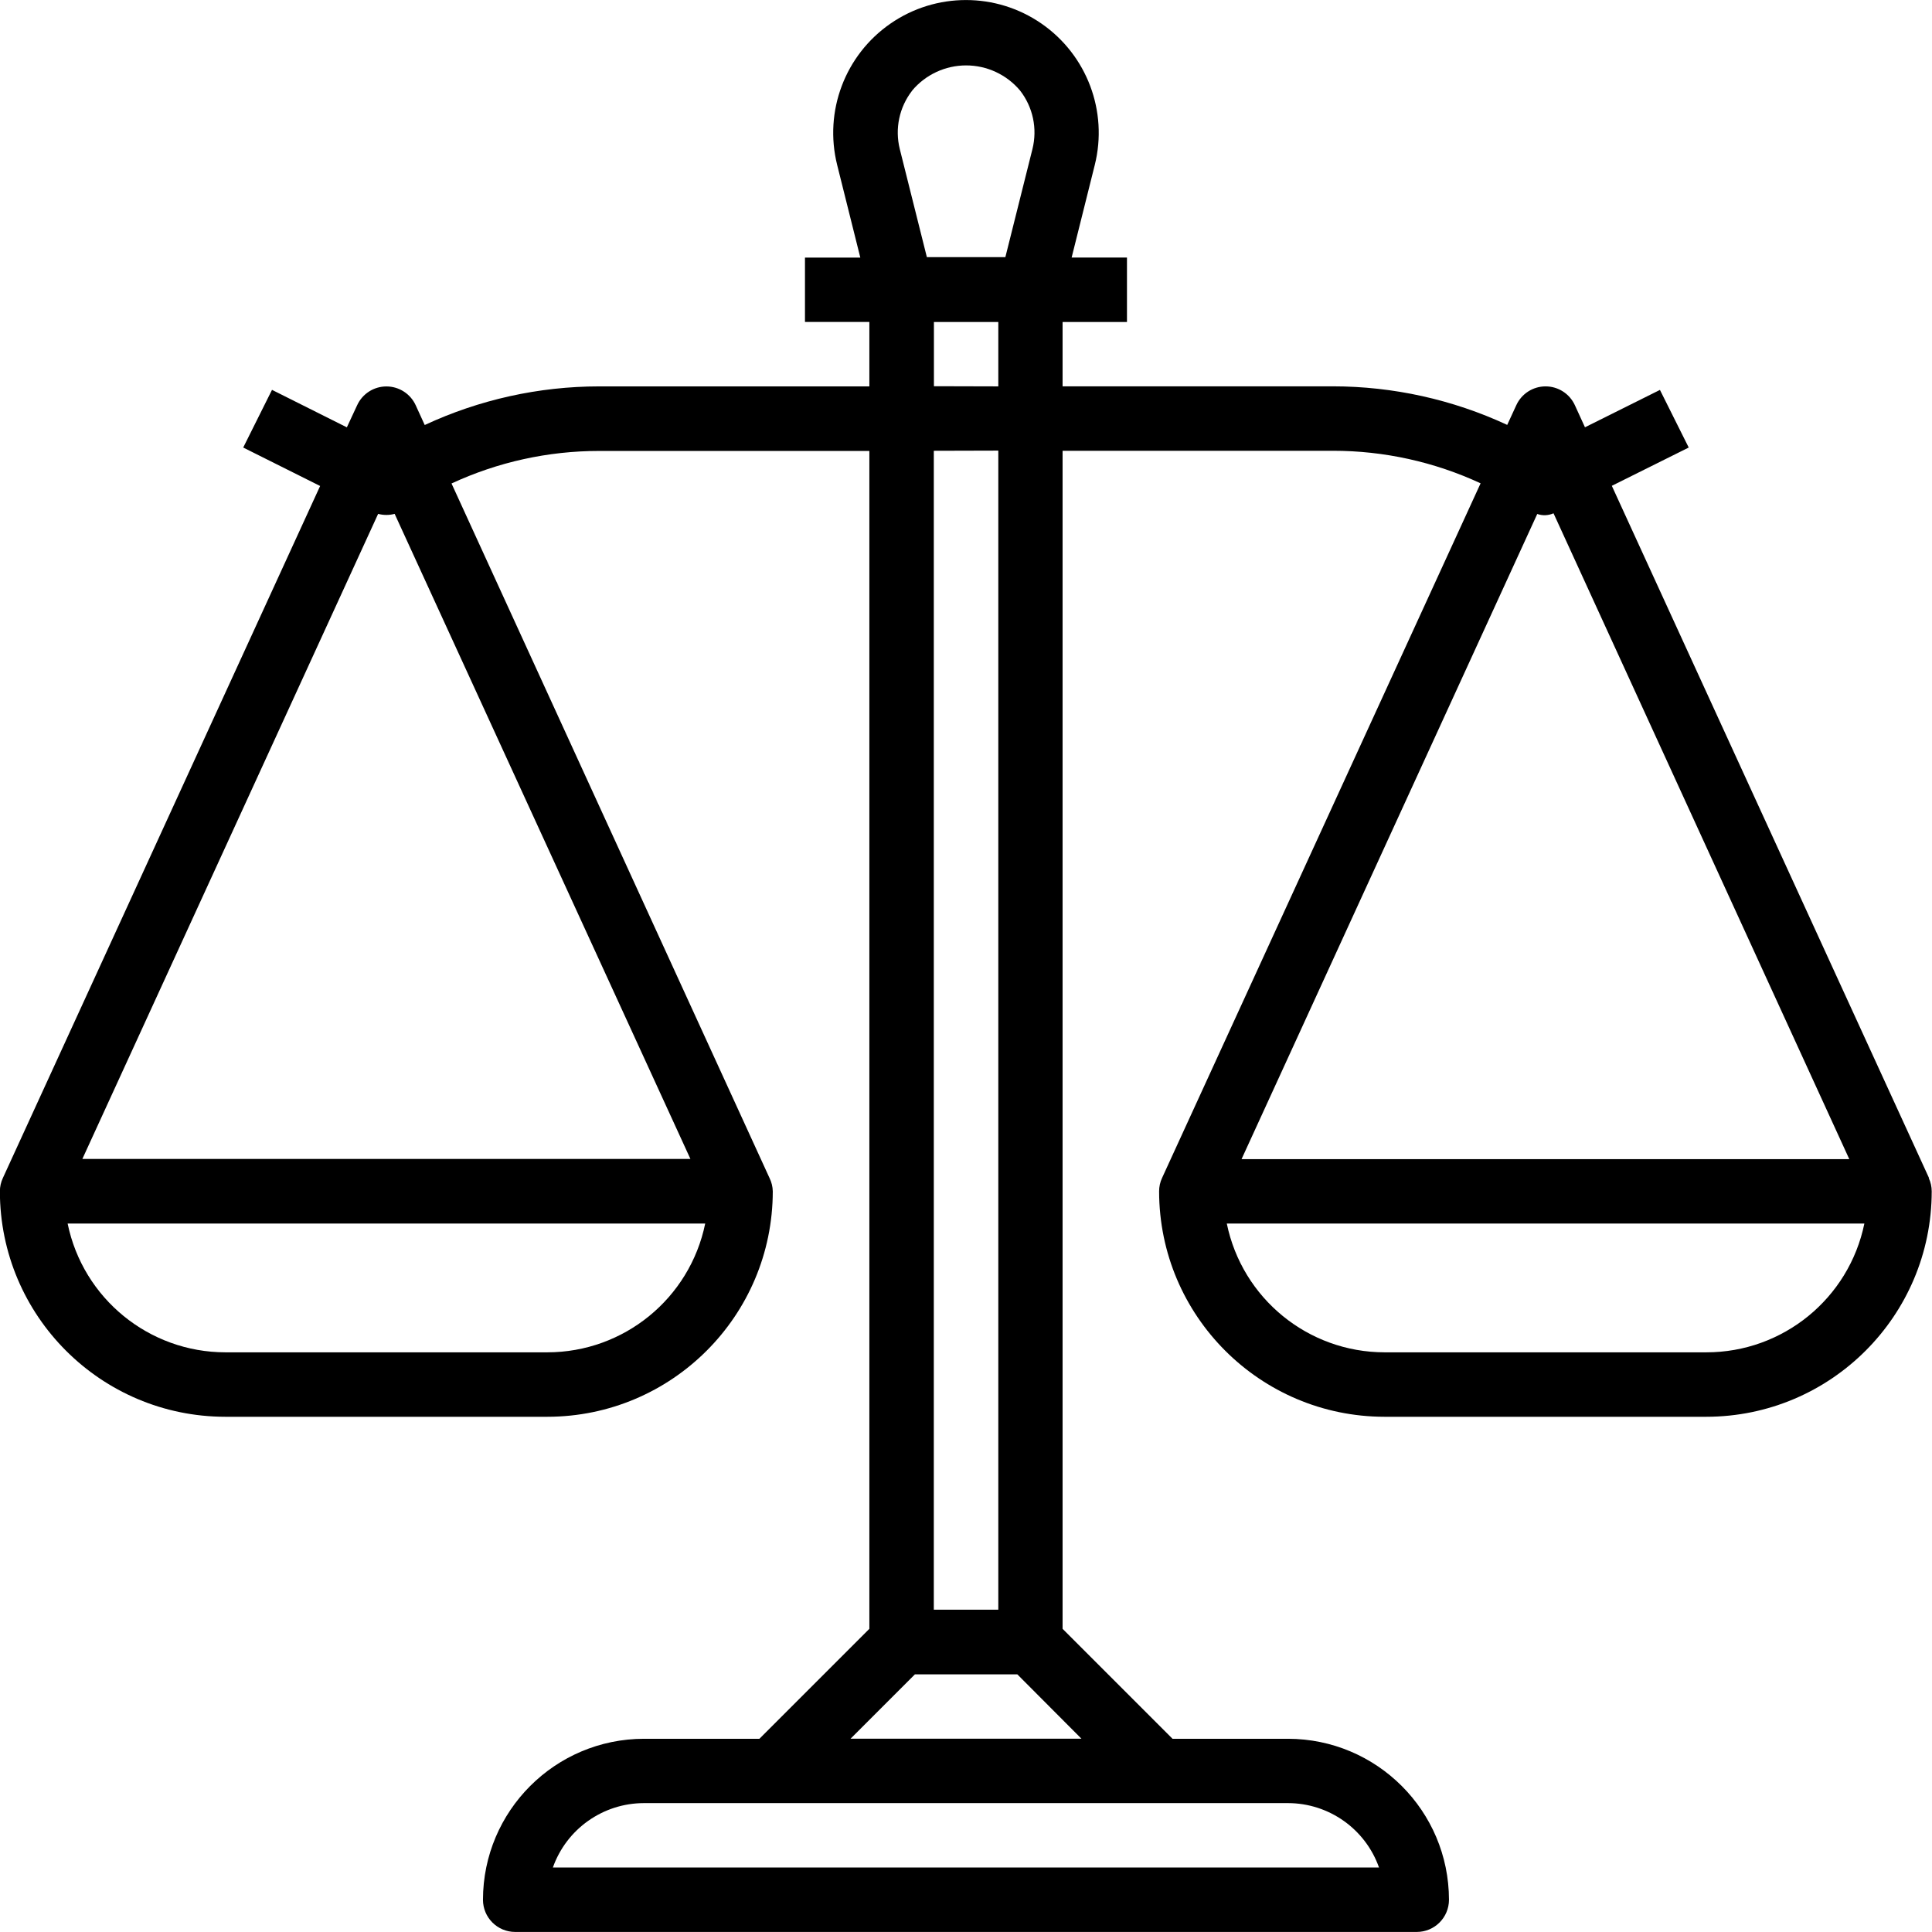
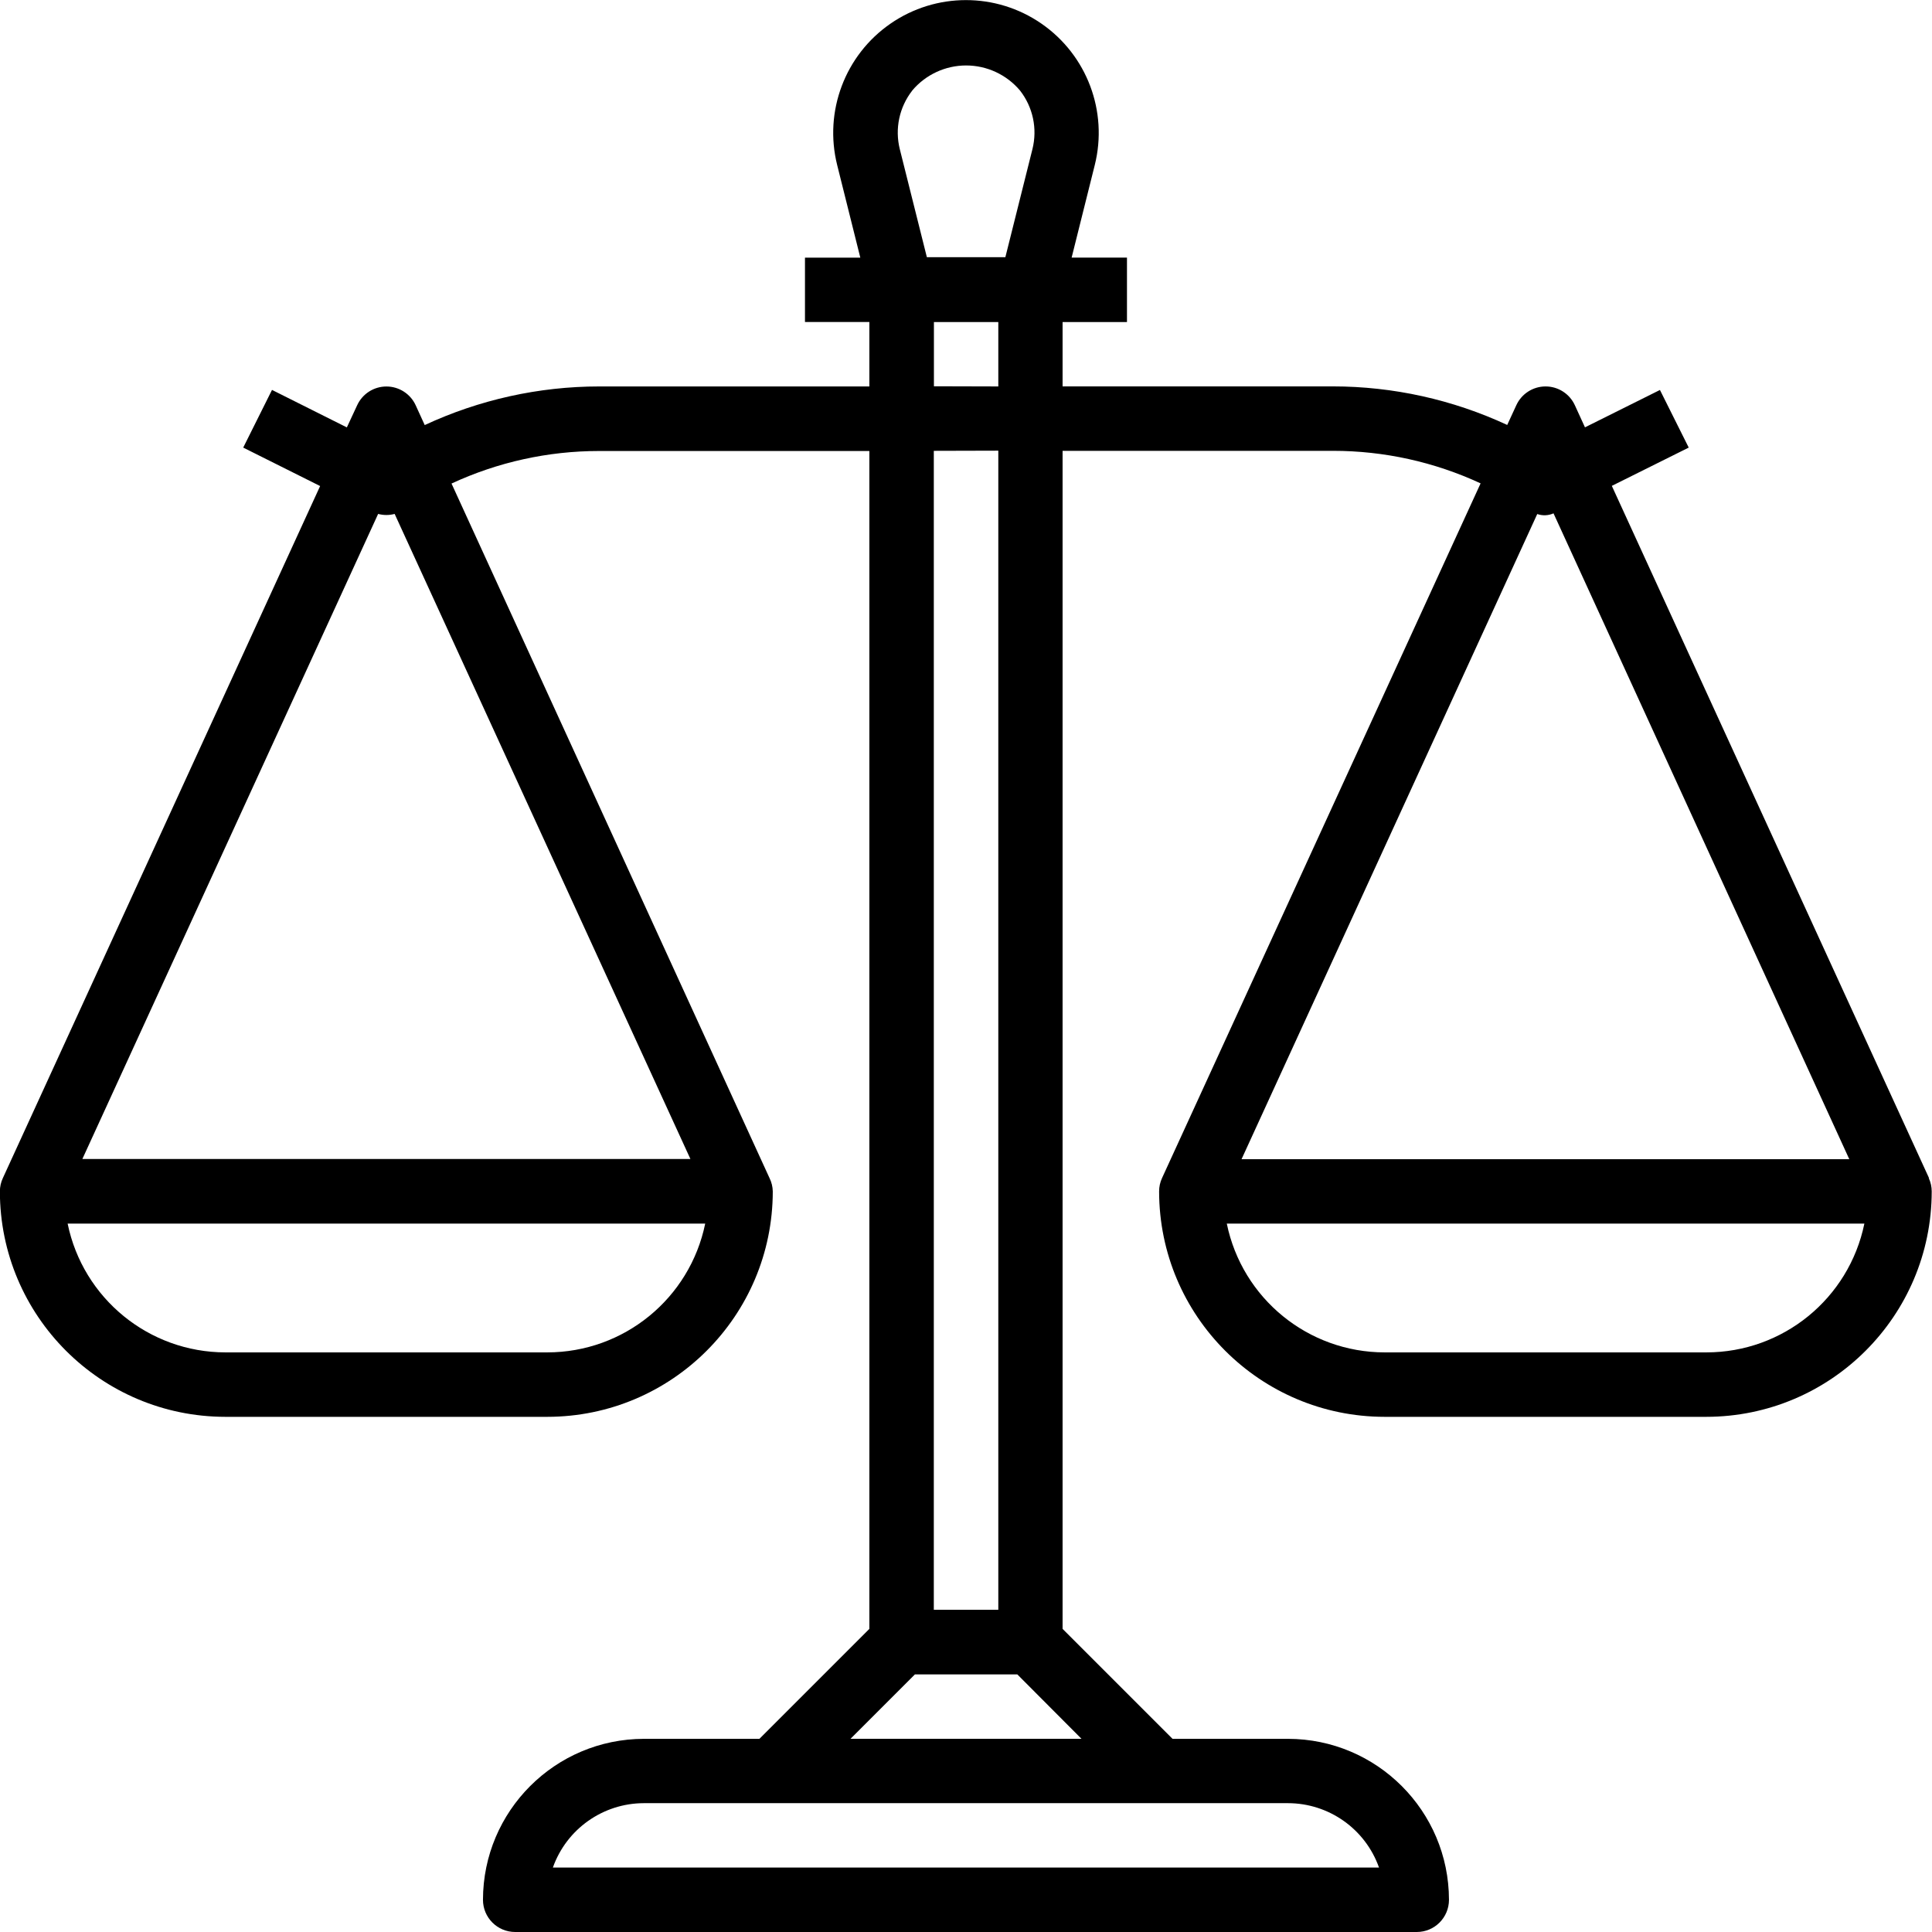
<svg xmlns="http://www.w3.org/2000/svg" width="33.966" height="33.966" viewBox="0 0 33.966 33.966">
-   <g id="Group_1220600" data-name="Group 1220600" transform="translate(-396.227 -873.583)">
-     <g id="equilibrar_1_" data-name="equilibrar (1)" transform="translate(396.225 873.583)">
+   <g id="Group_1222196" data-name="Group 1222196" transform="translate(-396.227 -873.583)">
+     <g id="equilibrar_1_" data-name="equilibrar (1)" transform="translate(396.225 873.584)">
      <g id="Group_1215370" data-name="Group 1215370" transform="translate(0.002 -0.001)">
        <path id="Path_1087906" data-name="Path 1087906" d="M33.911,20.711l.005,0L28.339,8.541l1.352-.673-.506-1.013-1.318.657-.178-.389a.566.566,0,0,0-1.029,0L26.5,7.47a7.282,7.282,0,0,0-3.063-.678H18.683V5.661h1.132V4.528h-.973L19.249,2.9a2.334,2.334,0,1,0-4.529,0l.407,1.629h-.973V5.66h1.132V6.793H10.534a7.282,7.282,0,0,0-3.065.679L7.31,7.124a.566.566,0,0,0-1.029,0L6.1,7.513,4.784,6.854,4.278,7.868l1.352.676L.053,20.709A.553.553,0,0,0,0,20.945a3.967,3.967,0,0,0,3.963,3.963H9.625a3.967,3.967,0,0,0,3.963-3.963.553.553,0,0,0-.057-.234L7.94,8.5a6.157,6.157,0,0,1,2.594-.572h4.752V28.636l-1.933,1.933h-2.03a2.834,2.834,0,0,0-2.83,2.83.566.566,0,0,0,.566.566H24.91a.566.566,0,0,0,.566-.566,2.834,2.834,0,0,0-2.83-2.83h-2.03l-1.933-1.933V7.925h4.755a6.157,6.157,0,0,1,2.594.572l-5.6,12.212a.553.553,0,0,0-.052.236,3.967,3.967,0,0,0,3.963,3.963H30a3.967,3.967,0,0,0,3.963-3.963A.551.551,0,0,0,33.911,20.711ZM9.625,23.775H3.965a2.835,2.835,0,0,1-2.774-2.264H12.4A2.835,2.835,0,0,1,9.625,23.775Zm2.515-3.4H1.45L6.65,9.034a.559.559,0,0,0,.29,0Zm3.9-18.785a1.239,1.239,0,0,1,1.894,0,1.2,1.2,0,0,1,.219,1.031l-.476,1.9h-1.38l-.476-1.9A1.2,1.2,0,0,1,16.038,1.594Zm.381,5.2V5.661h1.132V6.793Zm1.132,1.132V28.3H16.419V7.925ZM22.646,31.7a1.7,1.7,0,0,1,1.6,1.132H9.722a1.7,1.7,0,0,1,1.6-1.132Zm-3.631-1.132h-4.06l1.132-1.132h1.8ZM27.028,9.036a.386.386,0,0,0,.286-.012l5.2,11.355H21.829ZM30,23.775H24.344a2.835,2.835,0,0,1-2.774-2.264H32.779A2.835,2.835,0,0,1,30,23.775Z" transform="translate(-0.002 0.001)" />
      </g>
    </g>
  </g>
</svg>
